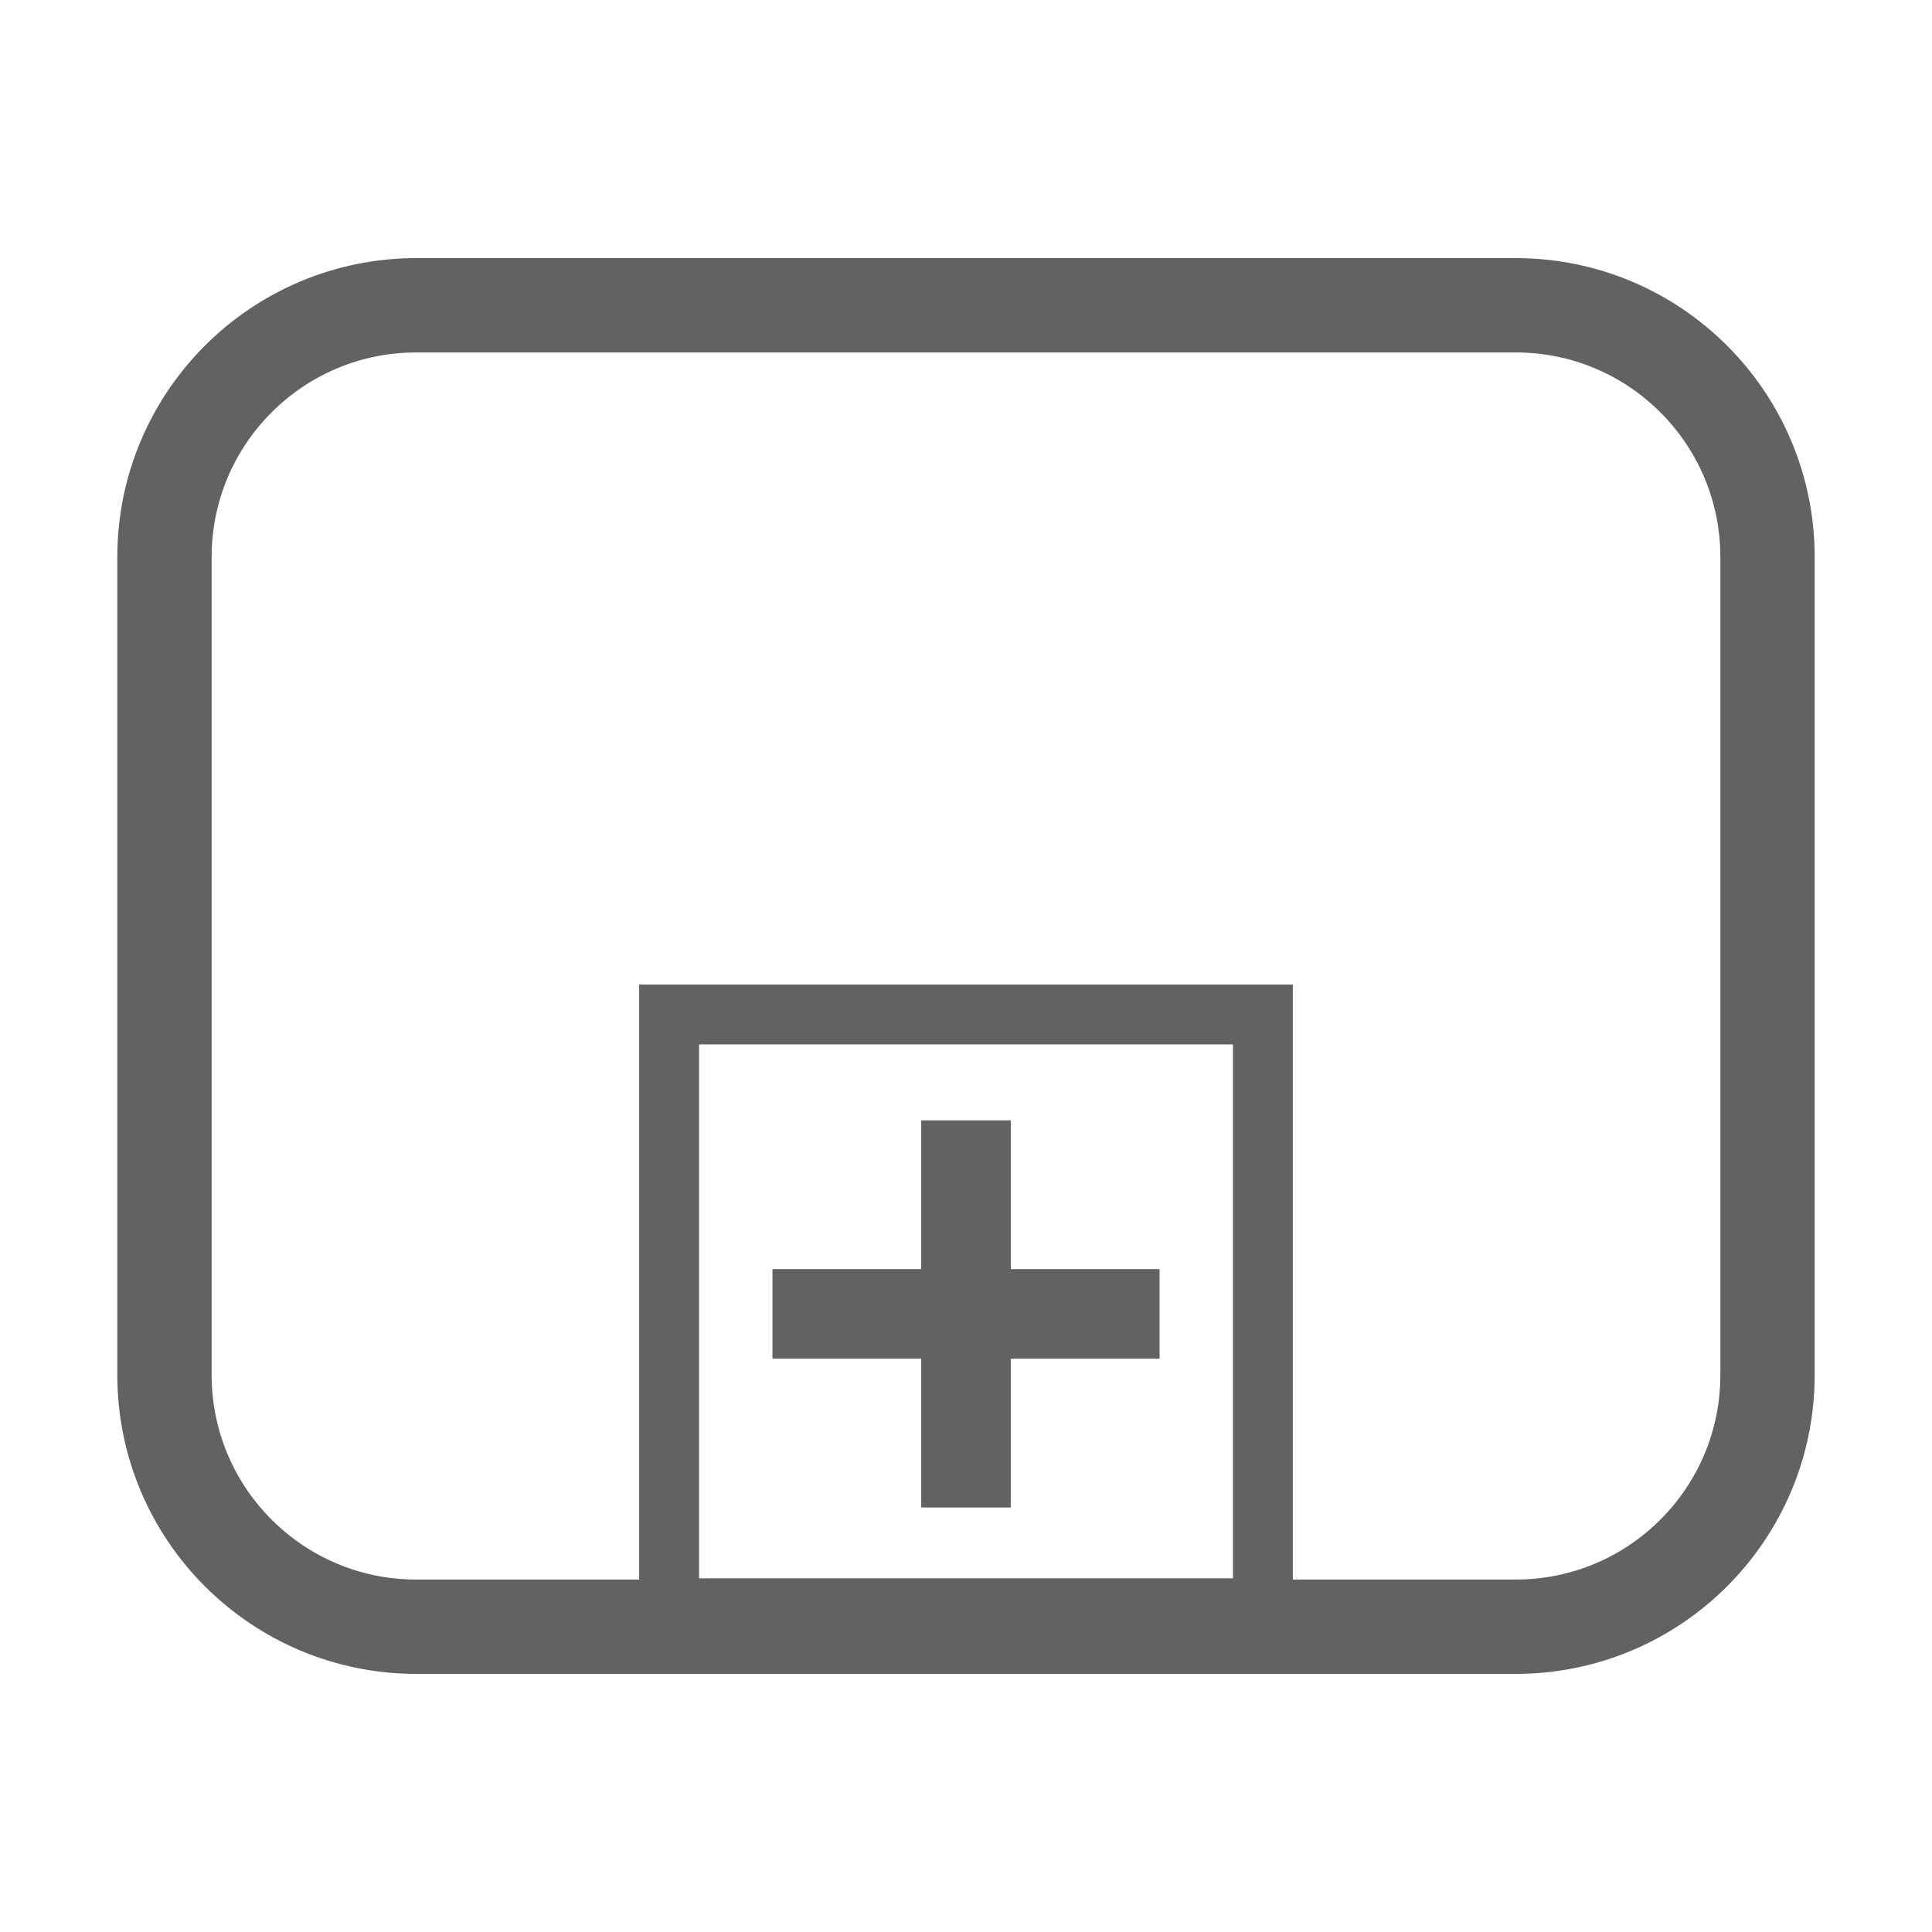
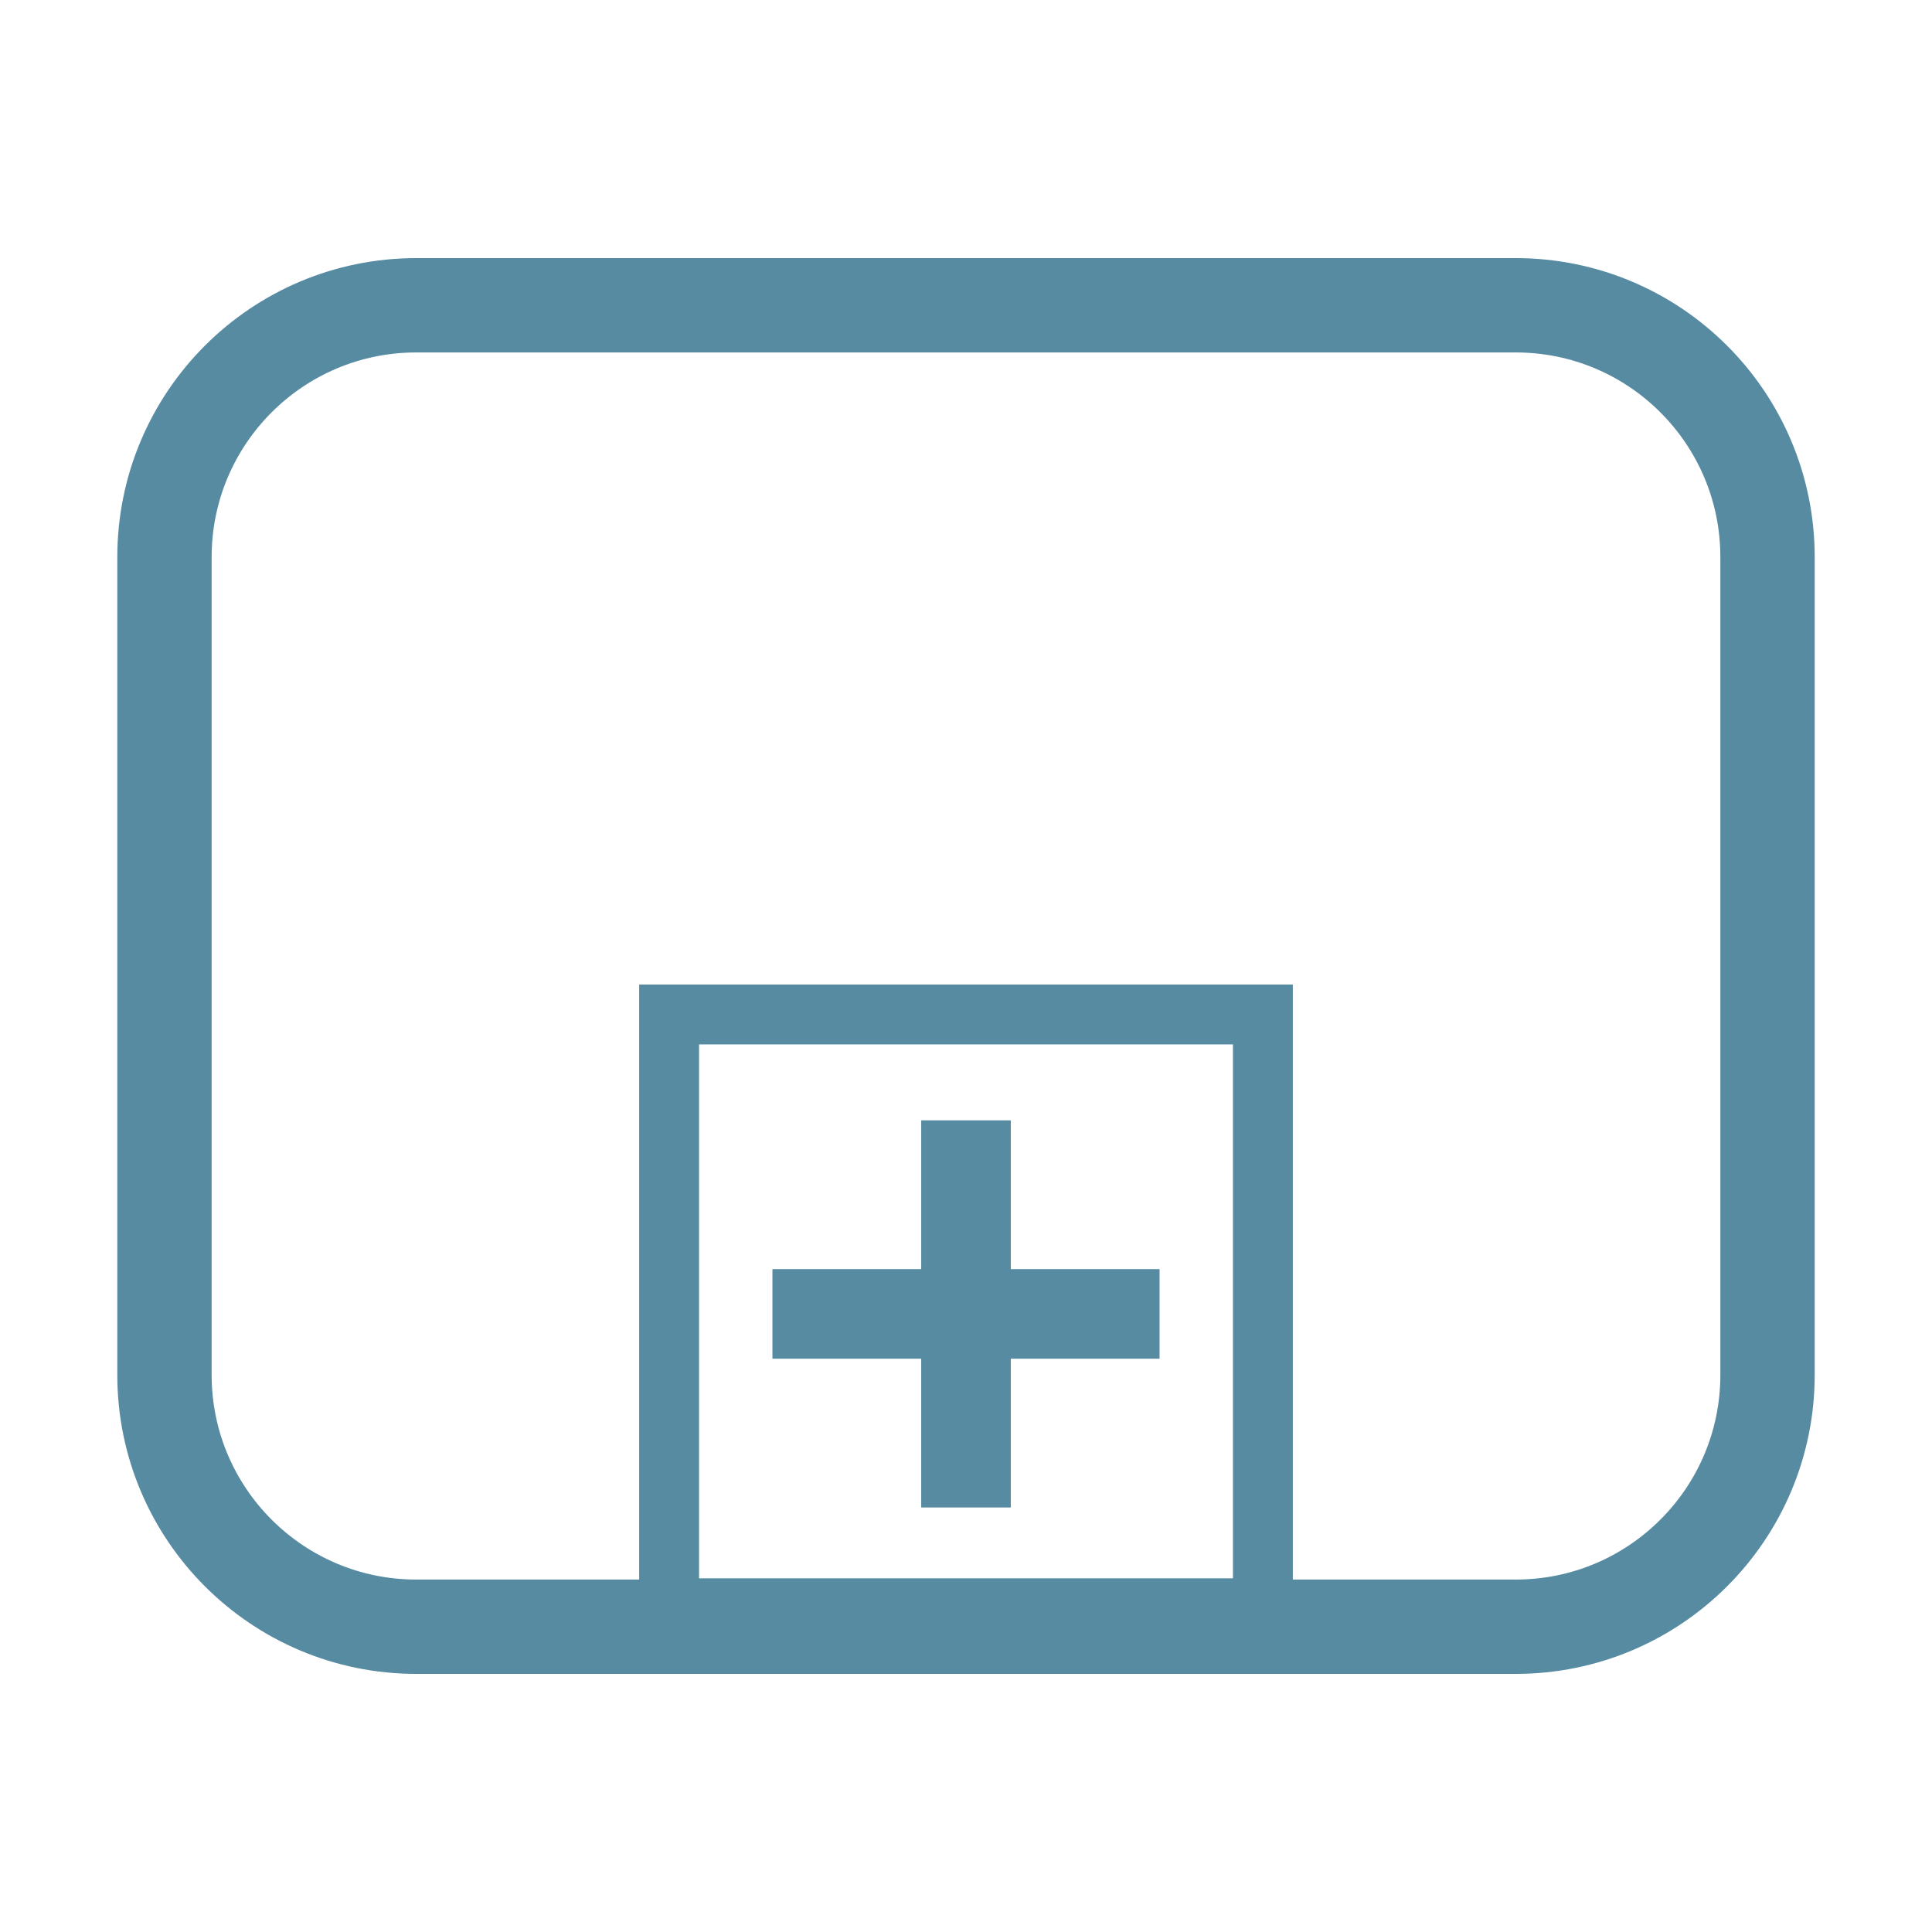
- <svg xmlns="http://www.w3.org/2000/svg" width="16" height="16" preserveAspectRatio="xMidYMid meet" viewBox="0 0 2048 2048" style="-ms-transform: rotate(360deg); -webkit-transform: rotate(360deg); transform: rotate(360deg);">
+ <svg xmlns="http://www.w3.org/2000/svg" width="32" height="32" preserveAspectRatio="xMidYMid meet" viewBox="0 0 2048 2048" style="-ms-transform: rotate(360deg); -webkit-transform: rotate(360deg); transform: rotate(360deg);">
  <g transform="translate(0 995.638)">
-     <path d="M677.543 48.007V740.92h692.914V48.007H677.543zm63.473 63.472h565.968v565.97H741.016v-565.97zm235.505 80.502v157.701H818.817v94.963H976.52v157.702h94.958V444.645h157.704v-94.963H1071.479v-157.7h-94.957z" fill="#626262" />
-     <rect width="1699.302" height="1400.778" x="174.349" y="-672.027" rx="266.951" fill="none" stroke="#626262" stroke-width="100" stroke-linecap="round" stroke-linejoin="round" />
+     <path d="M677.543 48.007V740.92h692.914V48.007H677.543zm63.473 63.472h565.968v565.97H741.016v-565.97zm235.505 80.502v157.701H818.817v94.963H976.52v157.702h94.958V444.645h157.704v-94.963H1071.479v-157.7h-94.957z" fill="#568ba2" />
+     <rect width="1699.302" height="1400.778" x="174.349" y="-672.027" rx="266.951" fill="none" stroke="#568ba2" stroke-width="100" stroke-linecap="round" stroke-linejoin="round" />
  </g>
  <rect x="0" y="0" width="2048" height="2048" fill="rgba(0, 0, 0, 0)" />
</svg>
